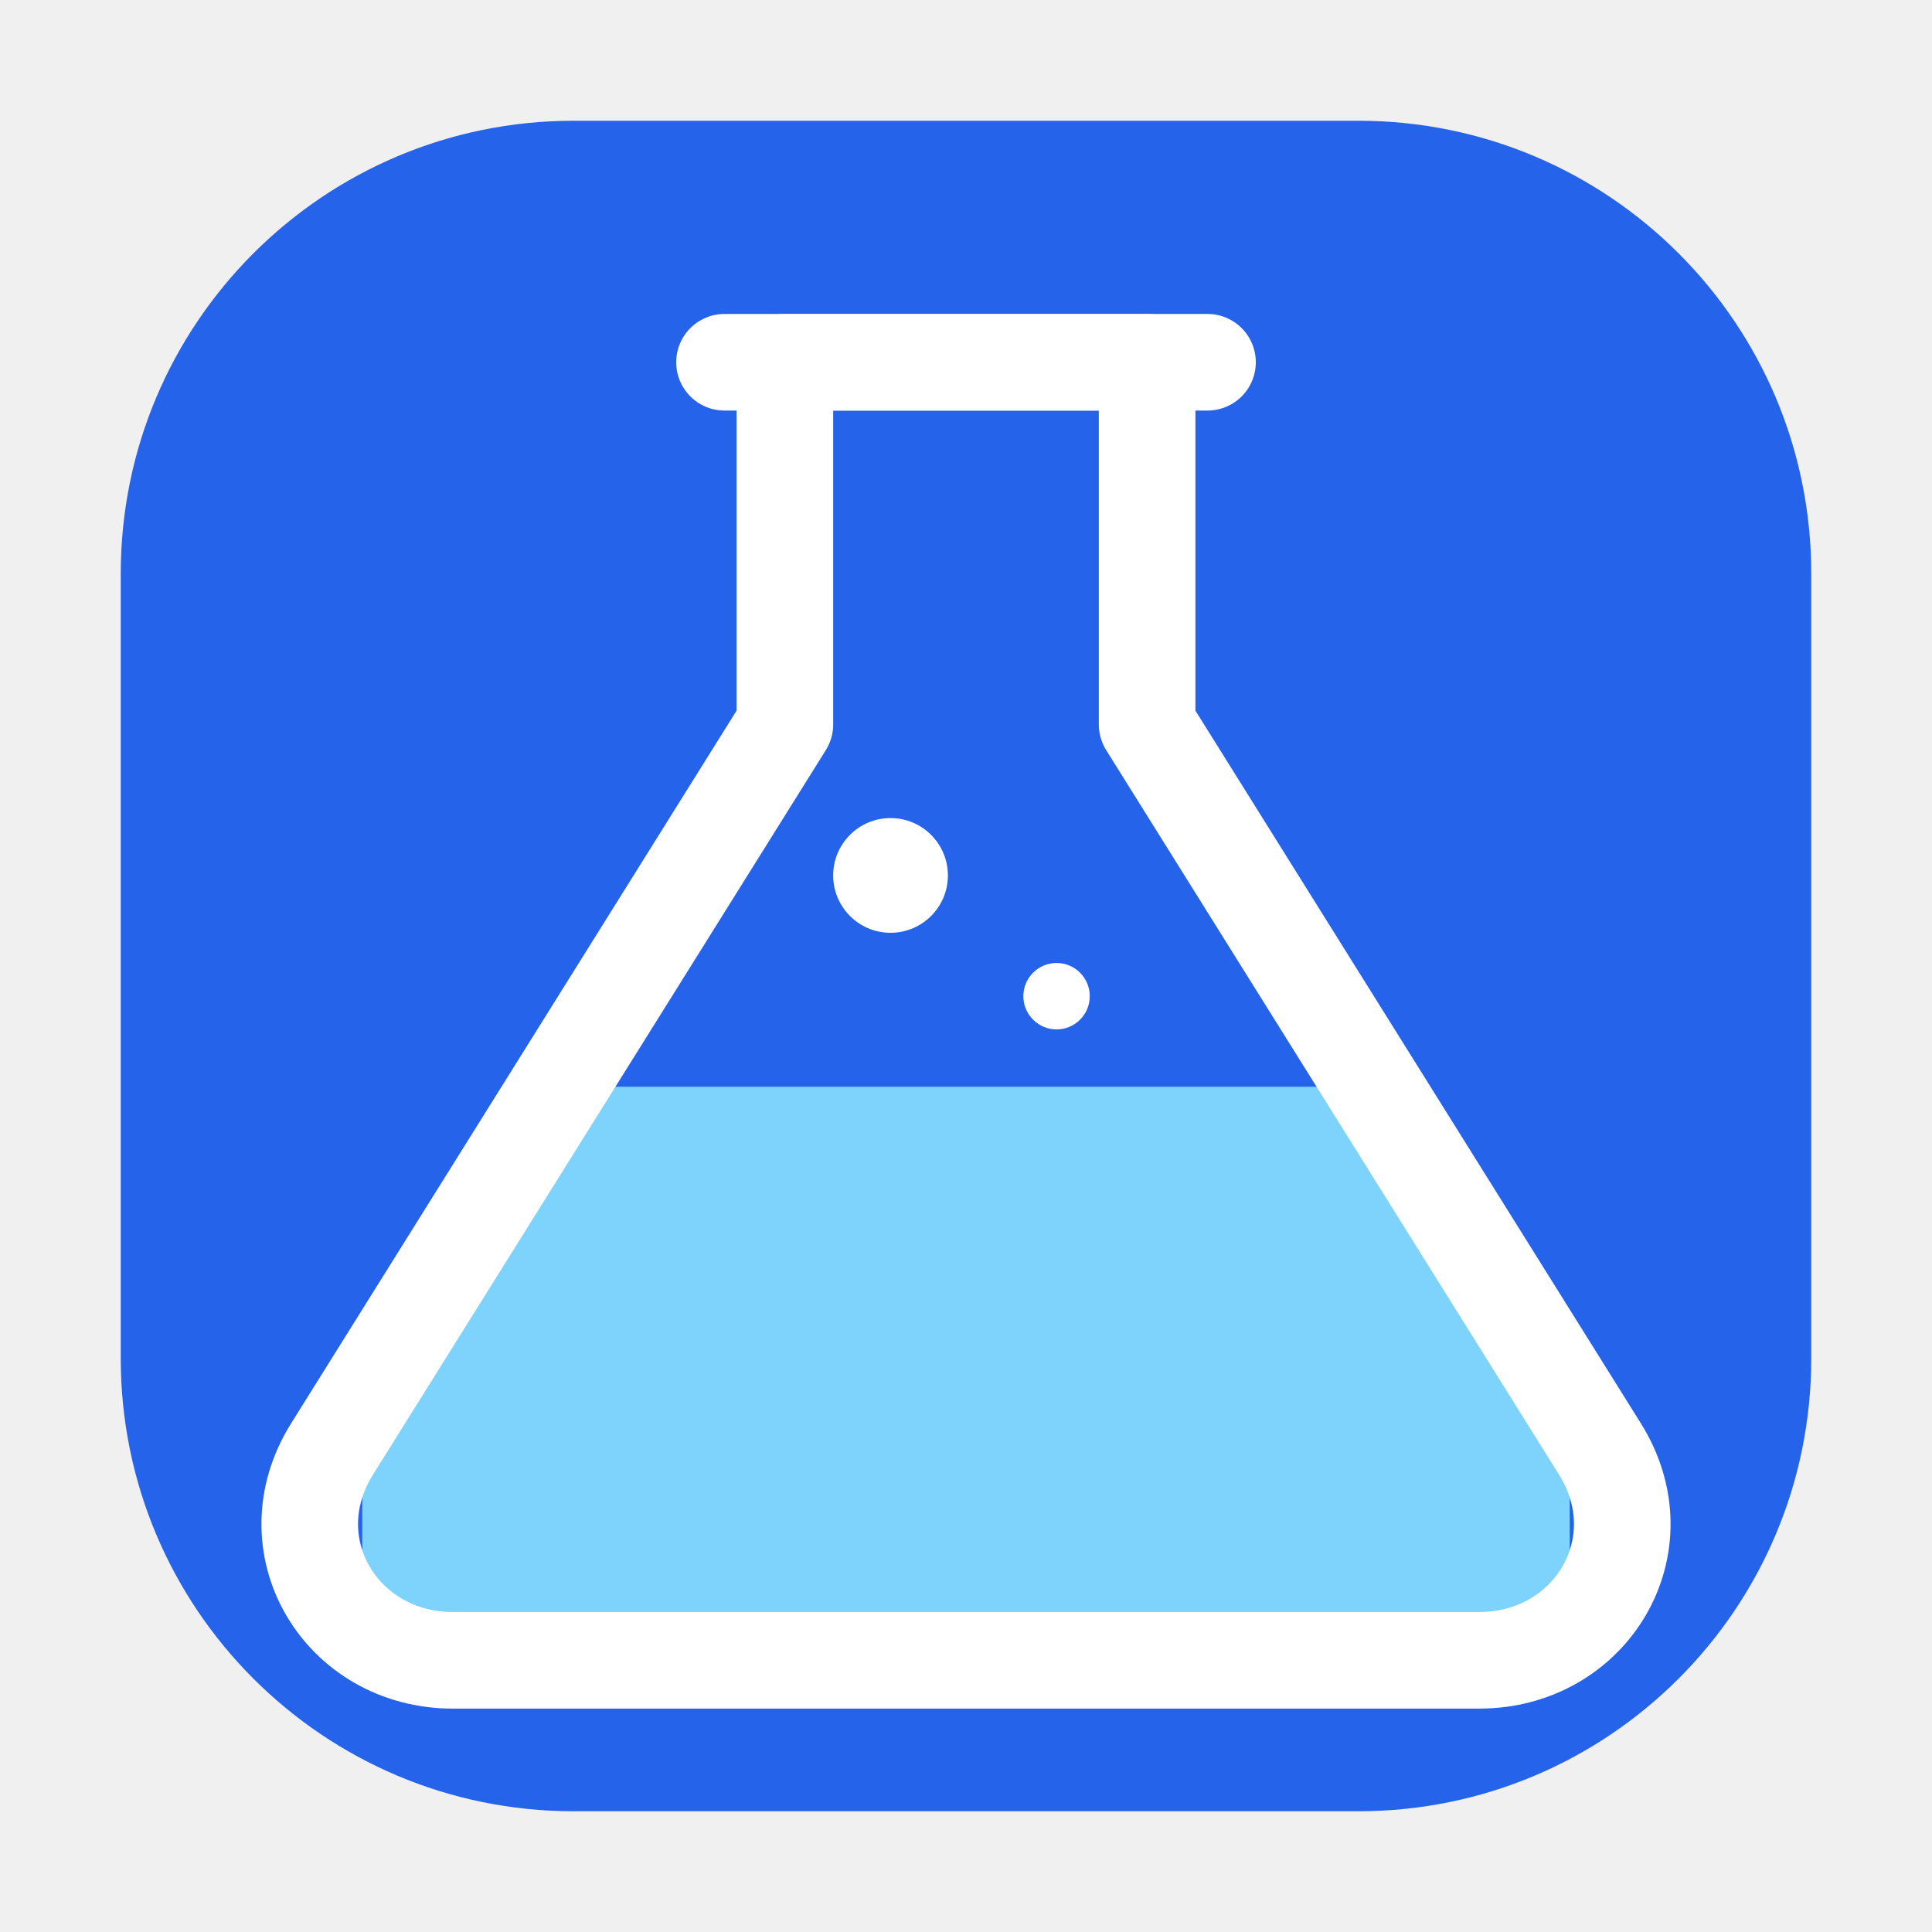
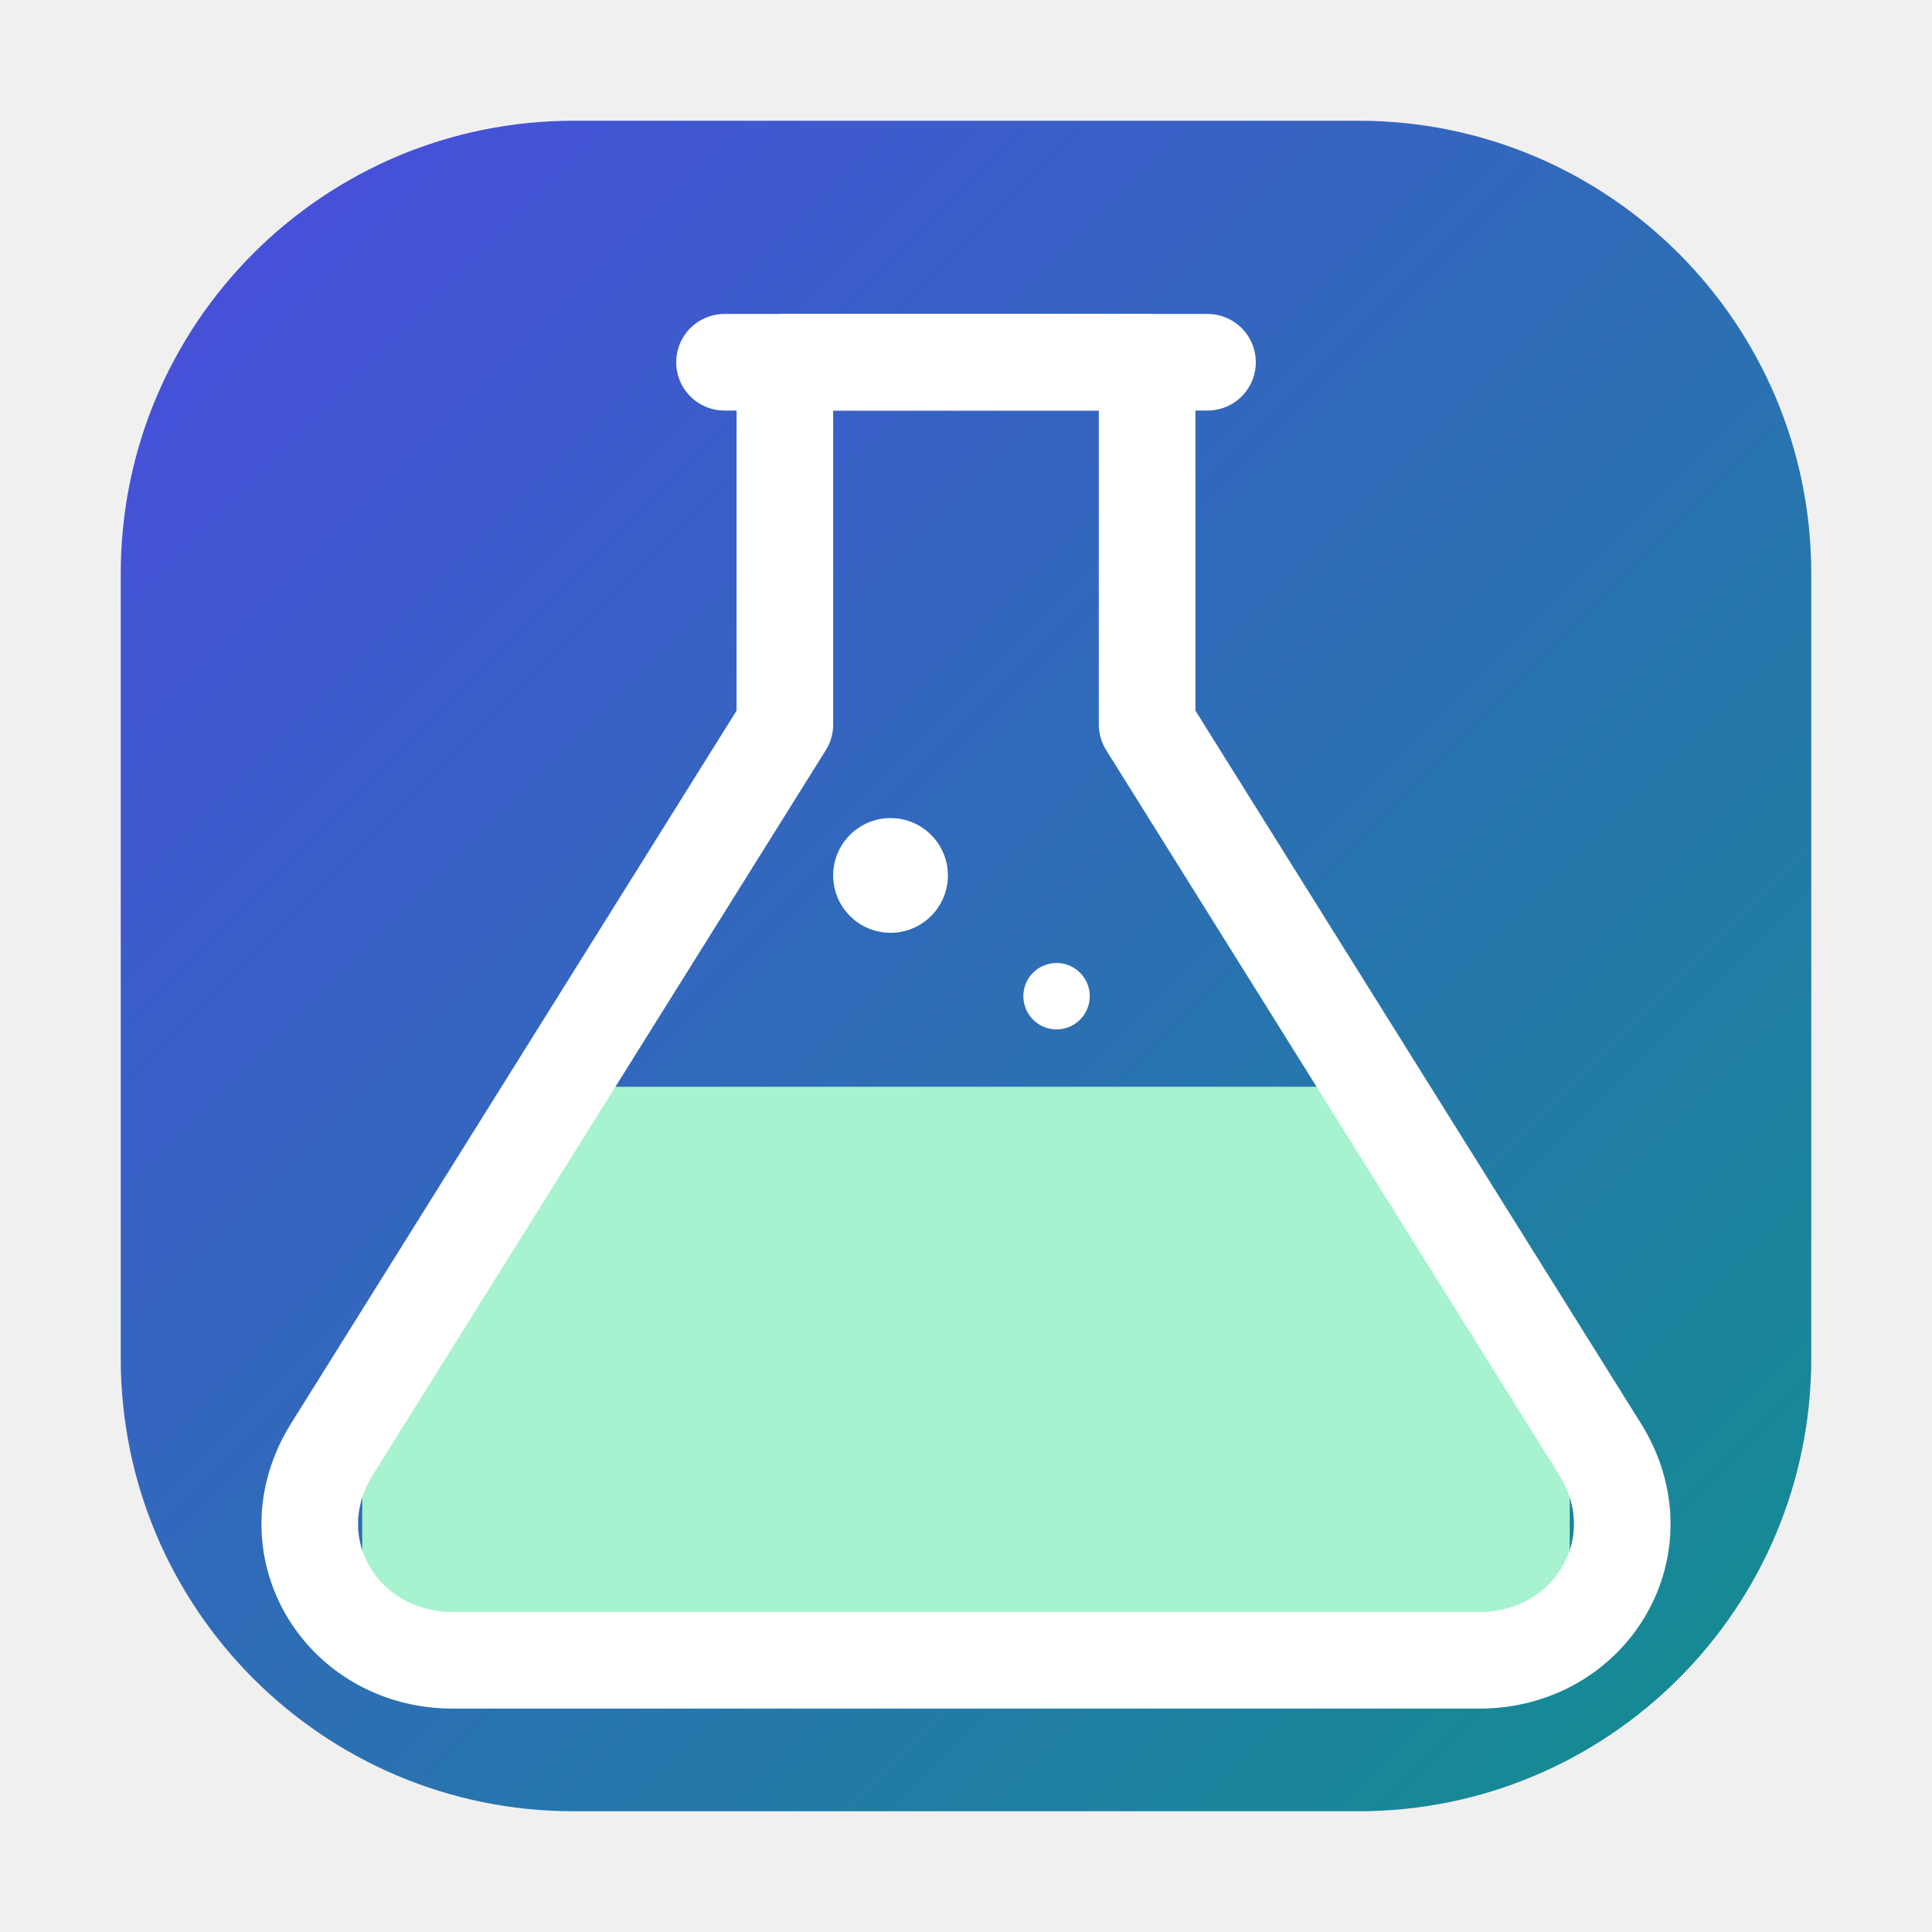
<svg xmlns="http://www.w3.org/2000/svg" viewBox="0 0 64 64" role="img" aria-label="TechHub experiment flask">
  <defs>
+     <linearGradient id="th-bg" x1="0" y1="0" x2="64" y2="64" gradientUnits="userSpaceOnUse">
+       <stop offset="0" stop-color="#4f46e5" />
+       <stop offset="1" stop-color="#0d9488" />
+     </linearGradient>
    <clipPath id="th-flask-clip">
      <path d="M26 12h12v12l15 24c2 3.2-.3 7-4 7H15c-3.7 0-6-3.8-4-7l15-24V12Z" />
    </clipPath>
  </defs>
-   <rect x="4" y="4" width="56" height="56" rx="15" fill="#2563eb" />
-   <rect x="12" y="36" width="40" height="24" fill="#7dd3fc" clip-path="url(#th-flask-clip)" />
+   <rect x="4" y="4" width="56" height="56" rx="15" fill="url(#th-bg)" />
+   <rect x="12" y="36" width="40" height="24" fill="#a7f3d0" clip-path="url(#th-flask-clip)" />
  <path d="M26 12h12v12l15 24c2 3.2-.3 7-4 7H15c-3.7 0-6-3.8-4-7l15-24V12Z" fill="none" stroke="#fff" stroke-width="3.2" stroke-linejoin="round" />
  <path d="M24 12h16" fill="none" stroke="#fff" stroke-width="3.2" stroke-linecap="round" />
  <circle cx="29.5" cy="29" r="1.9" fill="#fff" />
  <circle cx="35" cy="33" r="1.1" fill="#fff" />
</svg>
